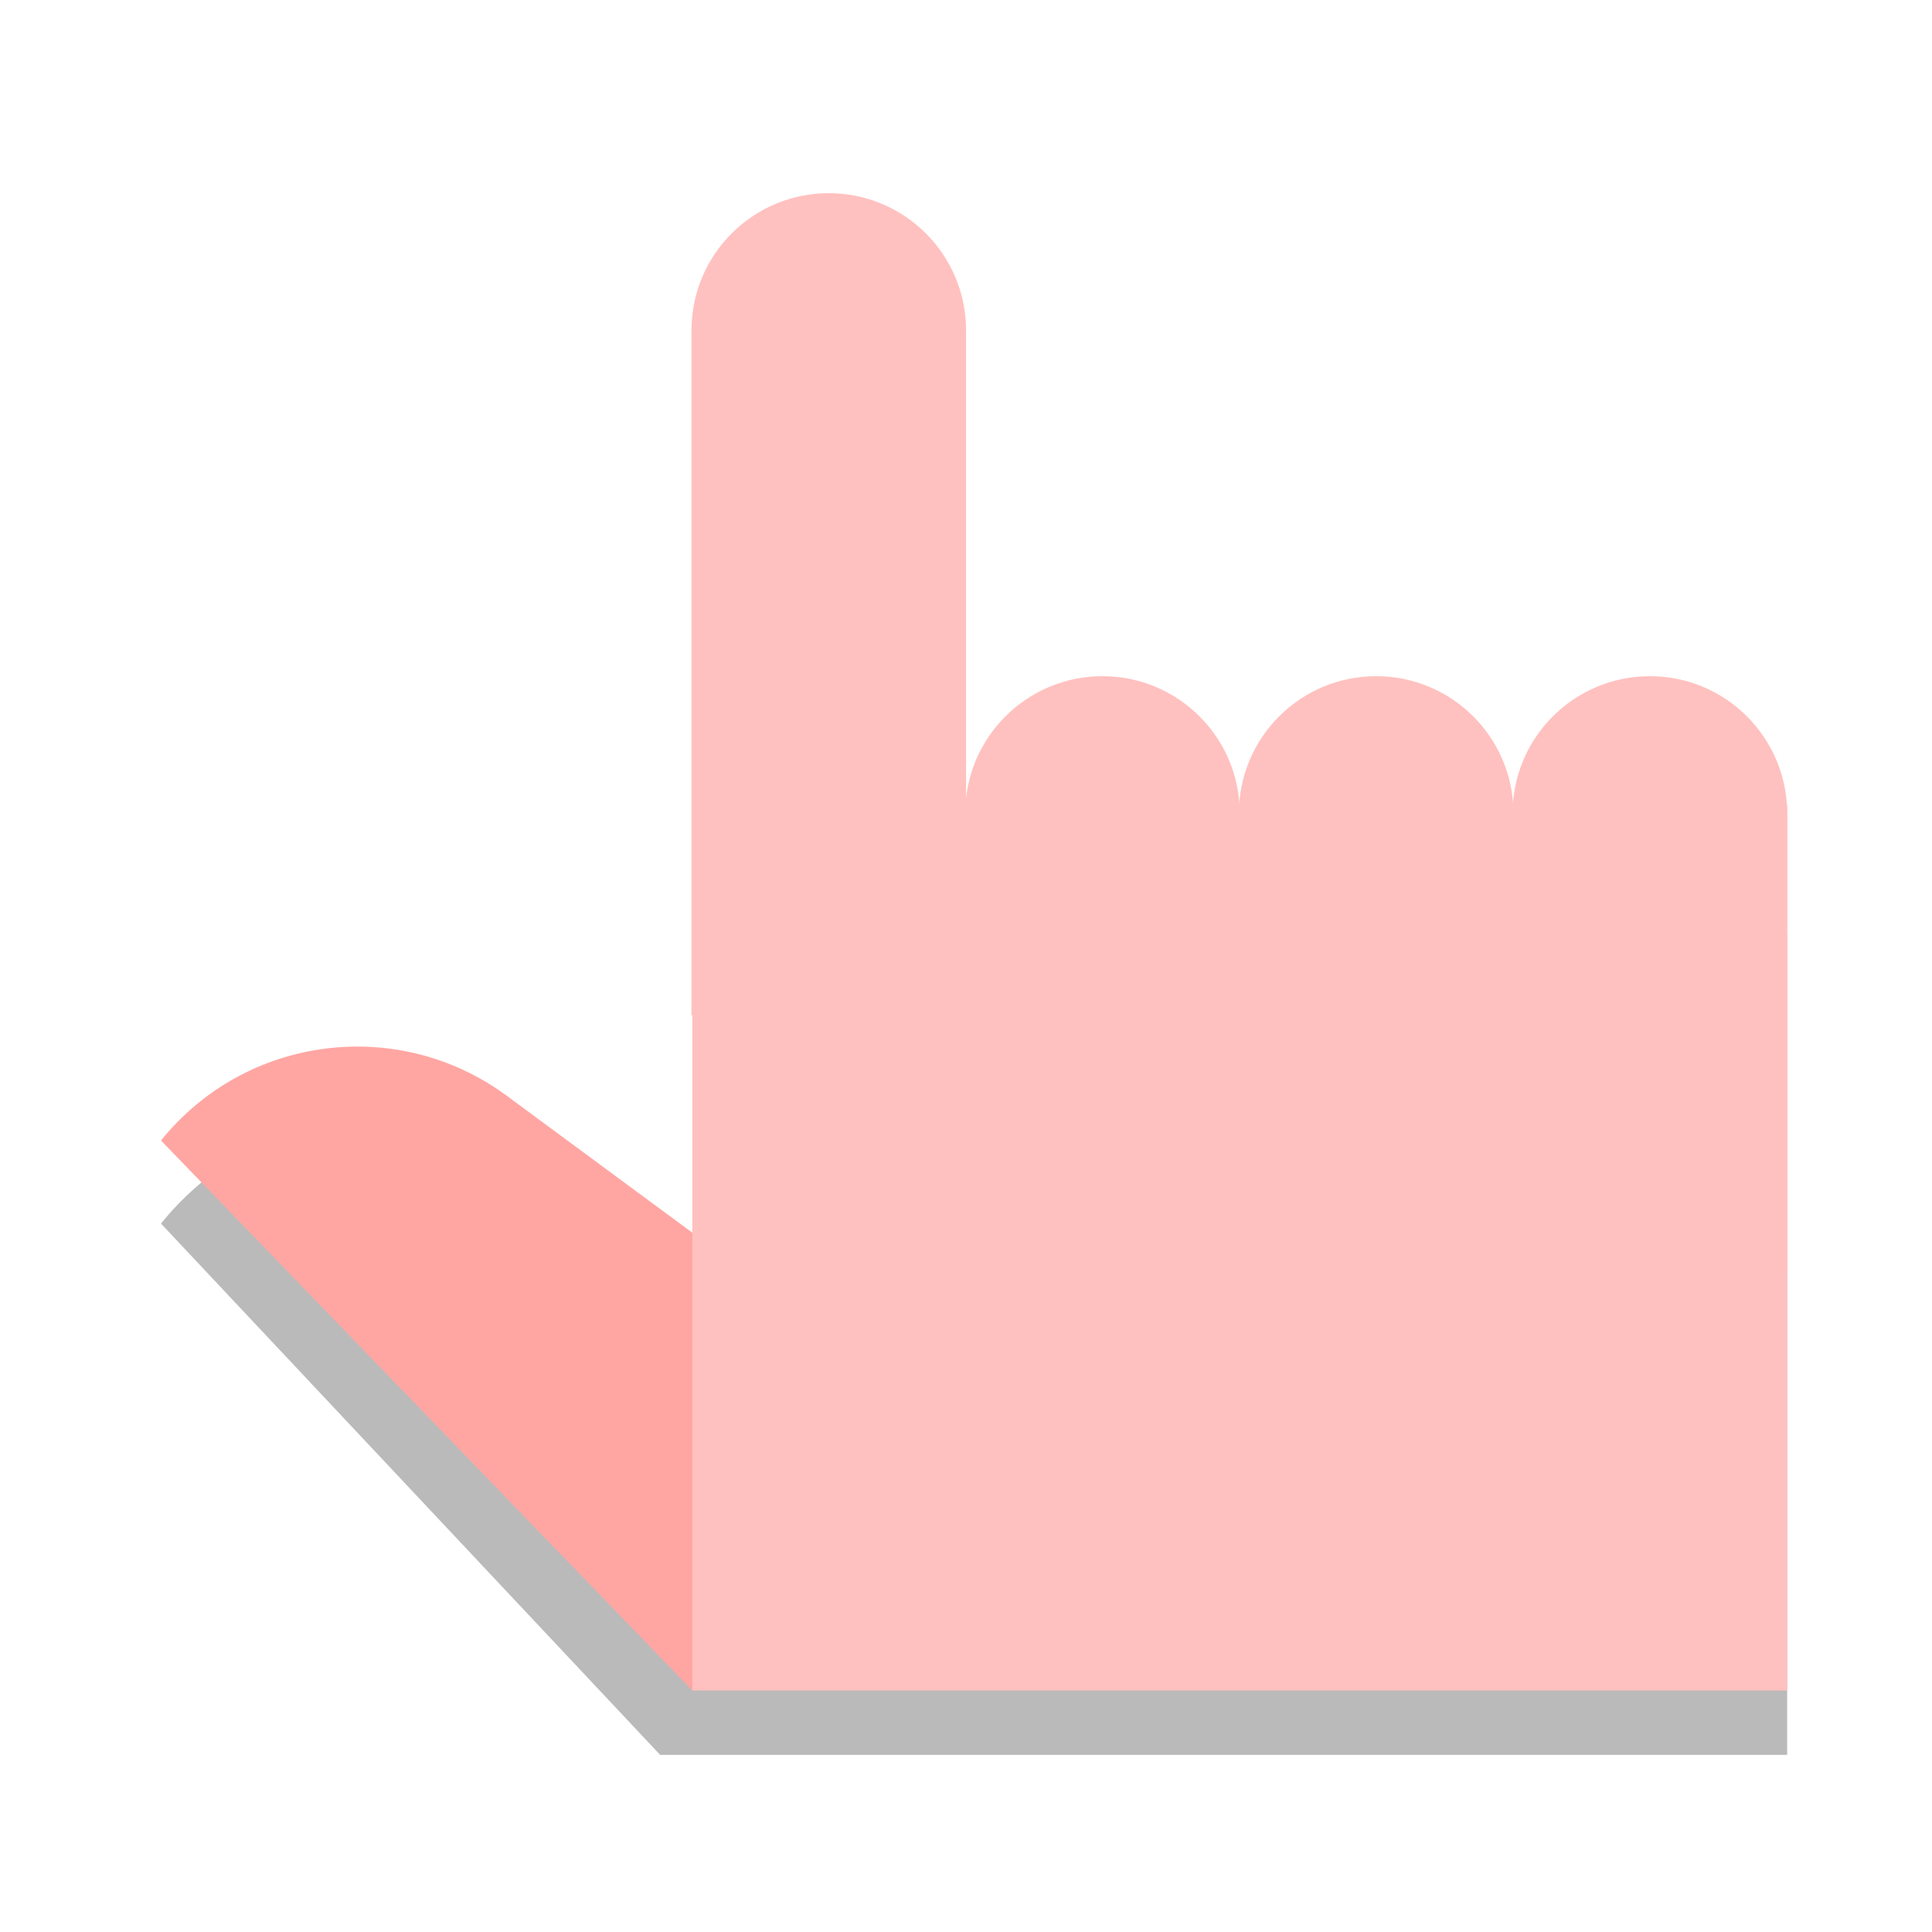
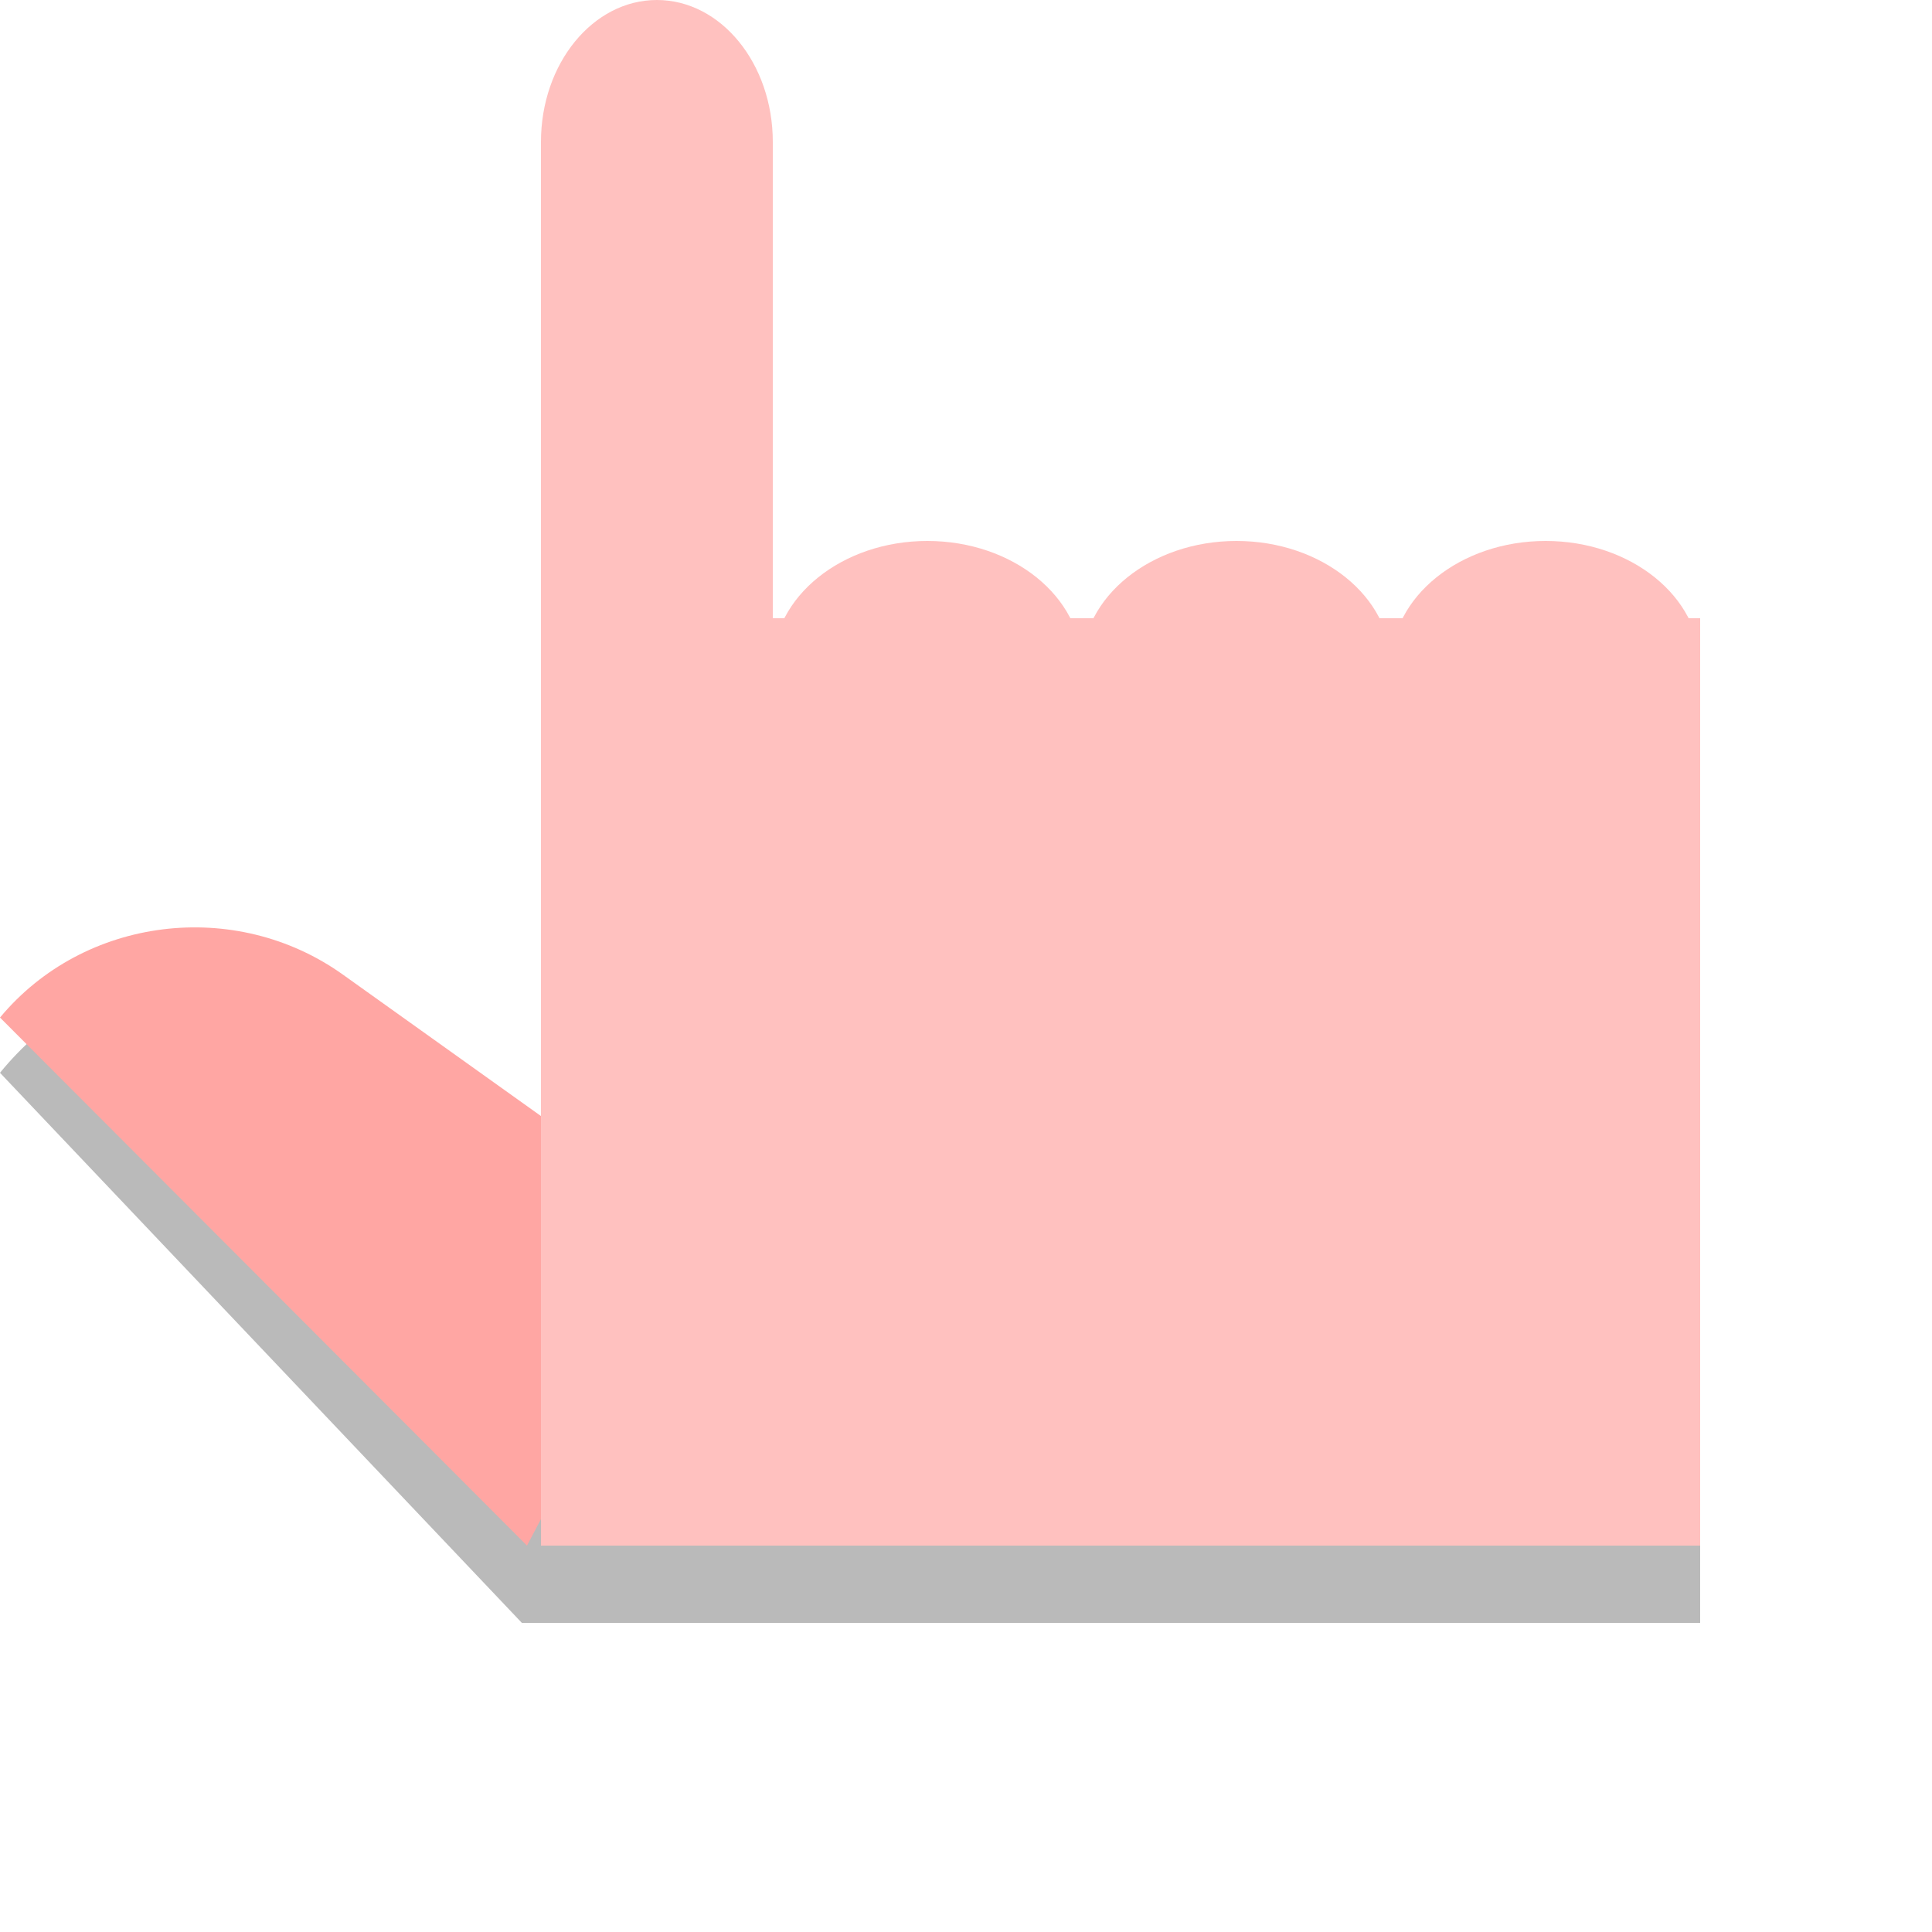
- <svg xmlns="http://www.w3.org/2000/svg" viewBox="0 0 120 120" width="30px" height="30px" baseProfile="basic">
-   <path fill="#383838" d="M31.48,72.063l11.524,8.503V57.999h68v51h-70L10,75.999 C15.26,69.469,24.733,67.084,31.48,72.063z" opacity=".35" />
-   <path fill="#ffa6a3" d="M53.558,84.354l-10.554,20.645L10,70.838l0,0c5.26-6.53,14.733-7.754,21.48-2.775L53.558,84.354z" />
-   <path fill="#ffc1bf" d="M42.949,20.526v42.527h17.055V20.526c0-4.71-3.818-8.527-8.527-8.527l0,0 C46.767,11.999,42.949,15.817,42.949,20.526z" />
-   <path fill="#ffc1bf" d="M59.949,50.526v28.473h17.055V50.526c0-4.71-3.818-8.527-8.527-8.527l0,0 C63.767,41.999,59.949,45.817,59.949,50.526z" />
-   <path fill="#ffc1bf" d="M76.949,50.526v28.473h17.055V50.526c0-4.71-3.818-8.527-8.527-8.527l0,0 C80.767,41.999,76.949,45.817,76.949,50.526z" />
-   <path fill="#ffc1bf" d="M93.949,50.526v28.473h17.055V50.526c0-4.71-3.818-8.527-8.527-8.527l0,0 C97.767,41.999,93.949,45.817,93.949,50.526z" />
-   <rect width="68" height="55" x="43.004" y="49.999" fill="#ffc1bf" />
+ <svg xmlns="http://www.w3.org/2000/svg" width="25" height="25" viewBox="0 0 25 25" fill="none">
+   <rect width="25" height="25" fill="#0000" />
+   <path opacity="0.35" d="M4.679 13.033L7.189 14.867V10H22V21H6.753L0 13.882C1.146 12.474 3.209 11.96 4.679 13.033Z" fill="#383838" />
+   <path d="M9 15.87L6.819 20L0 13.167C1.087 11.861 3.044 11.616 4.438 12.612L9 15.87Z" fill="#FFA6A3" />
+   <path d="M7 1.837V11H10V1.837C10 0.822 9.328 0 8.5 0C7.672 0 7 0.823 7 1.837Z" fill="#FFC1BF" />
+   <path d="M10 8.613V14H14V8.613C14 7.722 13.104 7 12 7C10.896 7 10 7.722 10 8.613Z" fill="#FFC1BF" />
+   <path d="M14 8.613V14H18V8.613C18 7.722 17.105 7 16 7C14.896 7 14 7.722 14 8.613Z" fill="#FFC1BF" />
+   <path d="M18 8.613V14H22V8.613C22 7.722 21.105 7 20 7C18.895 7 18 7.722 18 8.613Z" fill="#FFC1BF" />
+   <path d="M22 8H7V20H22V8Z" fill="#FFC1BF" />
</svg>
